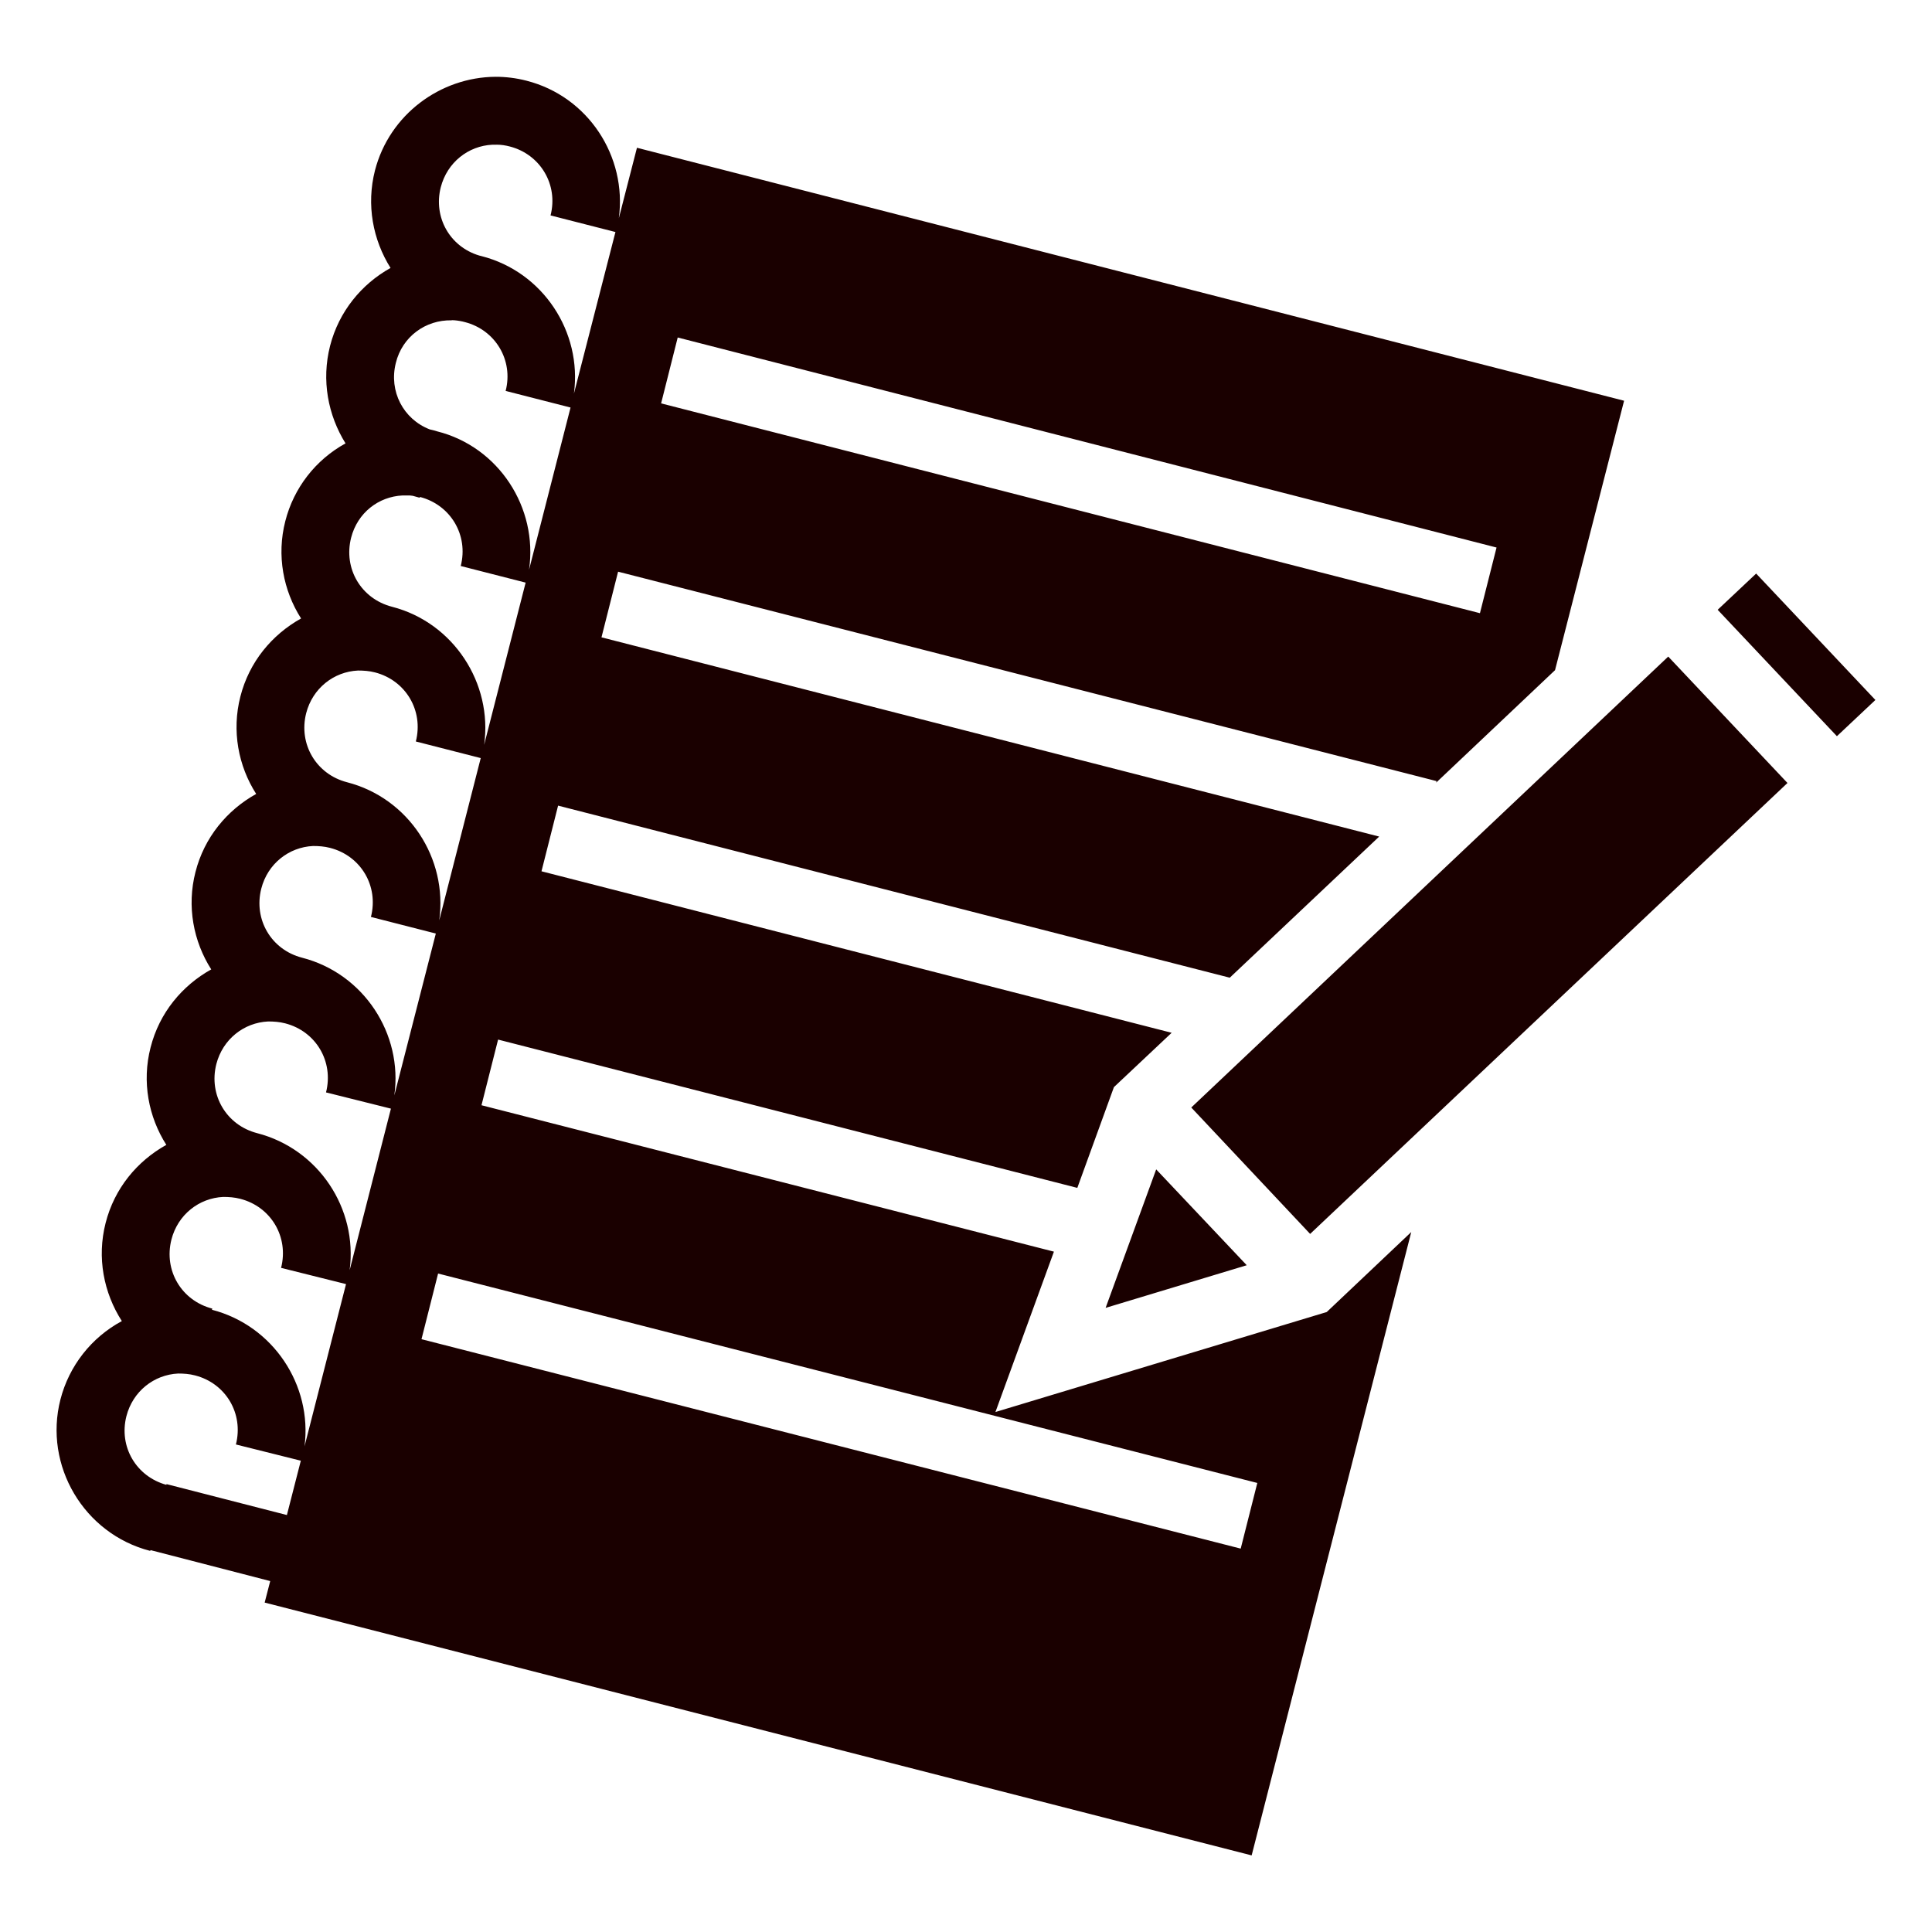
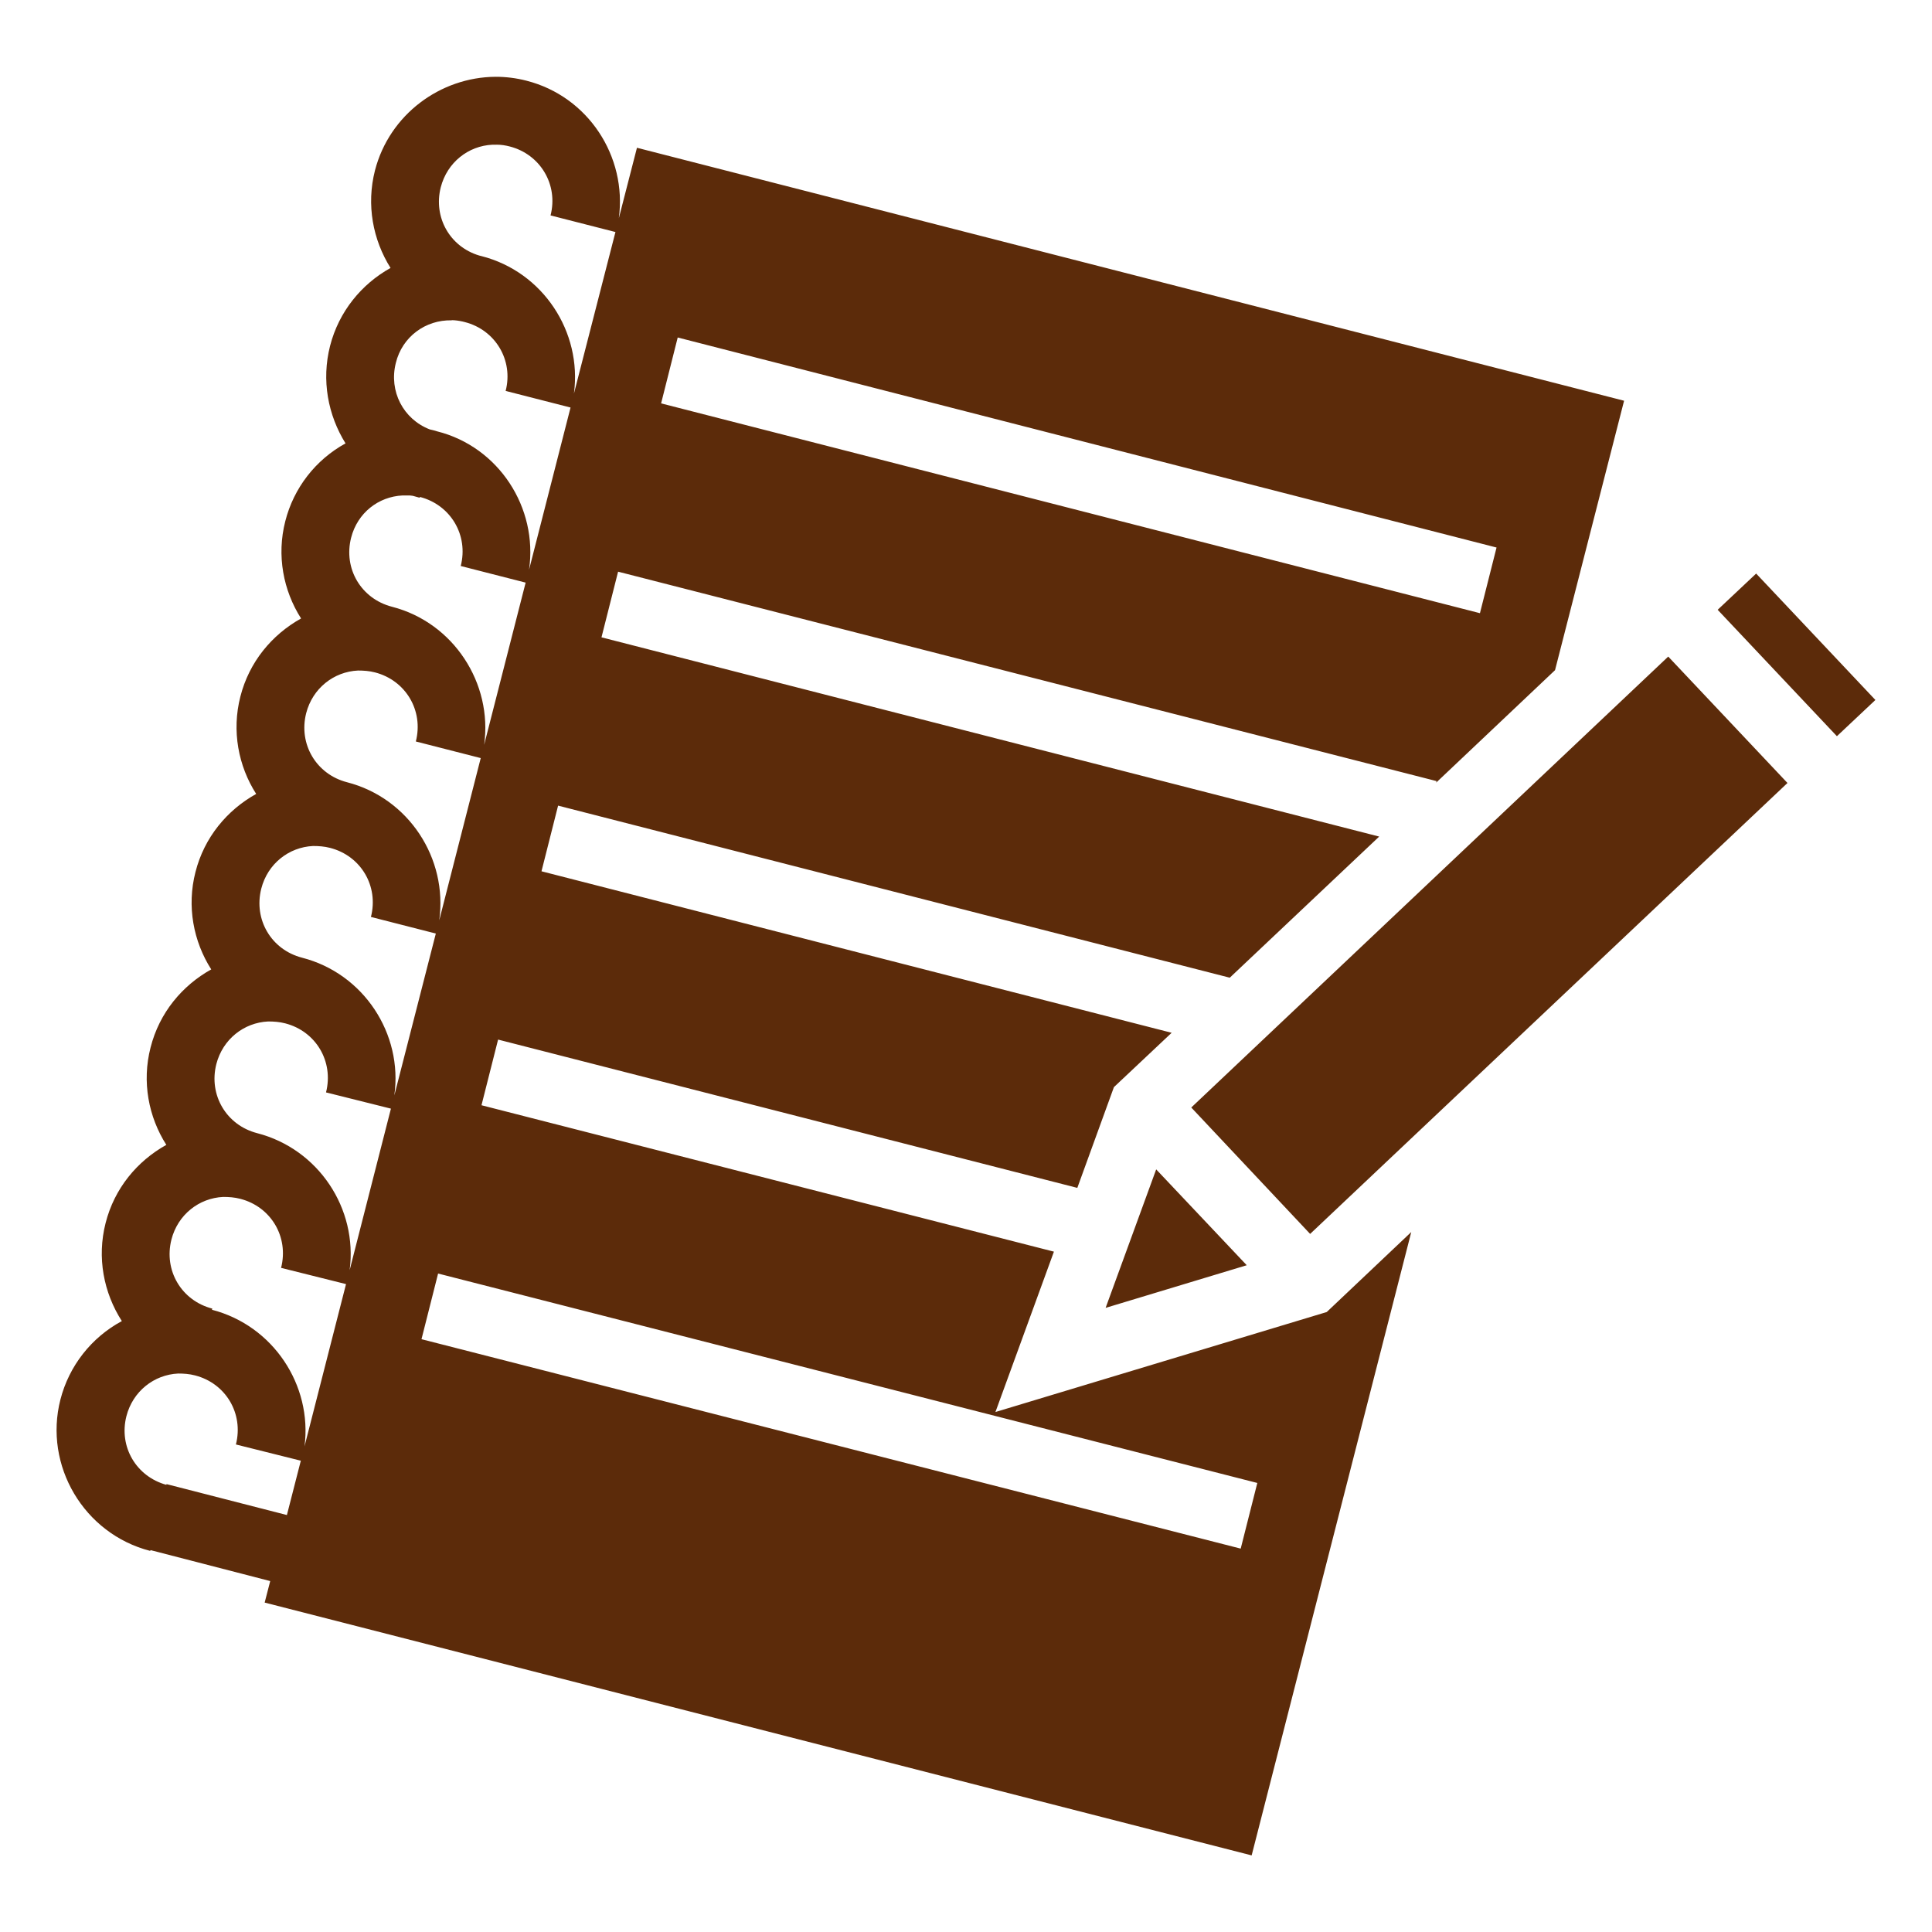
<svg xmlns="http://www.w3.org/2000/svg" viewBox="0 0 512 512" style="height: 512px; width: 512px;">
  <g class="" transform="translate(0,0)" style="">
-     <path d="M131.3 20.35c-14.6.1-28.1 10-31.93 24.82-2.33 9.13-.55 18.4 4.13 25.84-7.67 4.26-13.69 11.53-16.03 20.66-2.32 9.13-.56 18.33 4.1 25.83a32.687 32.687 0 0 0-15.96 20.6c-2.34 9.1-.54 18.4 4.18 25.8-7.72 4.3-13.75 11.5-16.09 20.7-2.33 9.1-.54 18.4 4.19 25.8-7.72 4.3-13.75 11.5-16.09 20.7-2.34 9.1-.54 18.4 4.18 25.8-7.72 4.3-13.75 11.5-16.08 20.7-2.34 9.1-.54 18.4 4.18 25.8-7.72 4.3-13.75 11.5-16.09 20.7-2.35 9.2-.51 18.5 4.3 26a32.915 32.915 0 0 0-16.28 20.8c-4.48 17.5 6.25 35.6 23.79 40.1l.1-.2 31.71 8.2-1.47 5.7 261.56 67L374 326.5l-22.4 21.2-87.8 26.5 15.5-42.5-151.7-38.8 4.4-17.4 153.5 39.3 9.7-26.7 15.3-14.4-167-42.8 4.4-17.4 178 45.6 39.6-37.4-206.1-52.8 4.4-17.4L380.7 207l-.1.4 31.5-29.8 18.3-71.4-261.6-67.04-4.8 18.66c2.2-16.32-8.1-32.27-24.5-36.44-2.7-.7-5.5-1.04-8.2-1.03zm.3 17.99c1.2 0 2.4.19 3.5.48 8.1 2.09 12.9 10.13 10.8 18.27l17.2 4.4-11 42.81c2.2-16.35-8.2-32.26-24.5-36.43l-.6-.15c-7.8-2.34-12.2-10.15-10.2-18.07 1.7-6.61 7.3-11 13.7-11.3h1.1zm-11.9 46.51c.9 0 1.9.14 2.9.36l.6.15c8.1 2.08 12.9 10.12 10.8 18.24l17.2 4.4-11 43c2.4-16.4-8-32.6-24.4-36.7-.7-.2-1.3-.4-1.9-.5-7-2.7-10.9-10.1-9-17.62 1.7-6.97 7.9-11.45 14.8-11.29zm59.9 4.59 217 55.66-4.4 17.4-217-55.6zm-72.9 41.86h1.3c.5 0 .9 0 1.4.1.6.2 1.2.3 1.8.5l.1-.2c8.1 2.1 12.9 10.1 10.8 18.3l17.2 4.4-11 43c2.3-16.3-8.1-32.4-24.4-36.6-8.18-2.1-12.94-10.1-10.85-18.3 1.69-6.6 7.25-10.9 13.65-11.2zM465.4 152l-10.2 9.6 31.6 33.5 10.2-9.6zm-23.3 22L315.7 293.5l31.5 33.5 126.5-119.5zm-347.23 3.7c1.48 0 3 .1 4.53.5 8.1 2.1 12.9 10.1 10.8 18.3l17.2 4.4-11 43c2.3-16.4-8.1-32.4-24.44-36.6-8.14-2.1-12.9-10.1-10.82-18.3 1.7-6.6 7.32-11 13.73-11.3zm-11.91 46.5c1.48 0 3 .1 4.53.5 8.14 2.1 12.91 10.1 10.81 18.3l17.2 4.4-11 42.9c2.3-16.3-8.1-32.3-24.45-36.5-8.14-2.1-12.89-10.1-10.81-18.3 1.69-6.6 7.31-11 13.72-11.3zm-11.9 46.5c1.48 0 3 .1 4.53.5 8.13 2.1 12.89 10.1 10.81 18.3l17.2 4.3-10.94 42.8c2.16-16.3-8.25-32.1-24.51-36.3-8.14-2.1-12.9-10.1-10.82-18.3 1.7-6.6 7.32-11 13.73-11.3zm235.34 39.2L293 346.6l37.4-11.3zm-247.25 7.3c1.48 0 3 .1 4.53.5 8.14 2.1 12.9 10.1 10.81 18.3l17.21 4.3-11 43c2.1-16.2-8.3-32-24.53-36.2l.1-.3c-8.16-2.1-12.92-10.1-10.84-18.3 1.69-6.6 7.31-11 13.72-11.3zm56.95 20.3L333.2 393l-4.4 17.4-217.1-55.5zM47.18 364c1.48 0 3 .1 4.52.5 8.14 2.1 12.9 10.1 10.82 18.3l17.2 4.3-3.69 14.4-31.92-8.2v.2c-8.01-2.2-12.67-10.1-10.61-18.2 1.7-6.6 7.32-11 13.73-11.3z" fill="#1a0000" fill-opacity="1" />
+     <path d="M131.3 20.35c-14.6.1-28.1 10-31.93 24.82-2.33 9.13-.55 18.4 4.13 25.84-7.67 4.26-13.69 11.53-16.03 20.66-2.32 9.13-.56 18.33 4.1 25.83a32.687 32.687 0 0 0-15.96 20.6c-2.34 9.1-.54 18.4 4.18 25.8-7.72 4.3-13.75 11.5-16.09 20.7-2.33 9.1-.54 18.4 4.19 25.8-7.72 4.3-13.75 11.5-16.09 20.7-2.34 9.1-.54 18.4 4.18 25.8-7.72 4.3-13.75 11.5-16.08 20.7-2.34 9.1-.54 18.4 4.18 25.8-7.72 4.3-13.75 11.5-16.09 20.7-2.35 9.2-.51 18.5 4.3 26a32.915 32.915 0 0 0-16.28 20.8c-4.48 17.5 6.25 35.6 23.79 40.1l.1-.2 31.71 8.2-1.47 5.7 261.56 67L374 326.5l-22.4 21.2-87.8 26.5 15.5-42.5-151.7-38.8 4.4-17.4 153.5 39.3 9.7-26.7 15.3-14.4-167-42.8 4.4-17.4 178 45.6 39.6-37.4-206.1-52.8 4.4-17.4L380.7 207l-.1.4 31.5-29.8 18.3-71.4-261.6-67.04-4.8 18.66c2.2-16.32-8.1-32.27-24.5-36.44-2.7-.7-5.5-1.04-8.2-1.03zm.3 17.99c1.2 0 2.4.19 3.5.48 8.1 2.09 12.9 10.13 10.8 18.27l17.2 4.4-11 42.81c2.2-16.35-8.2-32.26-24.5-36.43l-.6-.15c-7.8-2.34-12.2-10.15-10.2-18.07 1.7-6.61 7.3-11 13.7-11.3h1.1zm-11.9 46.51c.9 0 1.9.14 2.9.36l.6.15c8.1 2.08 12.9 10.12 10.8 18.24l17.2 4.4-11 43c2.4-16.4-8-32.6-24.4-36.7-.7-.2-1.3-.4-1.9-.5-7-2.7-10.9-10.1-9-17.62 1.7-6.97 7.9-11.45 14.8-11.29zm59.9 4.59 217 55.66-4.4 17.4-217-55.6zm-72.9 41.86h1.3c.5 0 .9 0 1.4.1.6.2 1.2.3 1.8.5l.1-.2c8.1 2.1 12.9 10.1 10.8 18.3l17.2 4.4-11 43c2.3-16.3-8.1-32.4-24.4-36.6-8.18-2.1-12.94-10.1-10.85-18.3 1.69-6.6 7.25-10.9 13.65-11.2zM465.4 152l-10.2 9.6 31.6 33.5 10.2-9.6zm-23.3 22L315.7 293.5l31.5 33.5 126.5-119.5zm-347.23 3.7c1.48 0 3 .1 4.53.5 8.1 2.1 12.9 10.1 10.8 18.3l17.2 4.4-11 43c2.3-16.4-8.1-32.4-24.44-36.6-8.14-2.1-12.9-10.1-10.82-18.3 1.7-6.6 7.32-11 13.73-11.3zm-11.91 46.5c1.48 0 3 .1 4.53.5 8.14 2.1 12.91 10.1 10.81 18.3l17.2 4.4-11 42.9c2.3-16.3-8.1-32.3-24.45-36.5-8.14-2.1-12.89-10.1-10.81-18.3 1.69-6.6 7.31-11 13.72-11.3zm-11.9 46.5c1.48 0 3 .1 4.53.5 8.13 2.1 12.89 10.1 10.81 18.3l17.2 4.3-10.94 42.8c2.16-16.3-8.25-32.1-24.51-36.3-8.14-2.1-12.9-10.1-10.82-18.3 1.7-6.6 7.32-11 13.73-11.3zm235.34 39.2L293 346.6l37.4-11.3zm-247.25 7.3c1.48 0 3 .1 4.53.5 8.14 2.1 12.9 10.1 10.81 18.3l17.21 4.3-11 43c2.1-16.2-8.3-32-24.53-36.2l.1-.3c-8.16-2.1-12.92-10.1-10.84-18.3 1.69-6.6 7.31-11 13.72-11.3zm56.95 20.3L333.2 393l-4.4 17.4-217.1-55.5zM47.18 364c1.48 0 3 .1 4.52.5 8.14 2.1 12.9 10.1 10.82 18.3l17.2 4.3-3.69 14.4-31.92-8.2v.2c-8.01-2.2-12.67-10.1-10.61-18.2 1.7-6.6 7.32-11 13.73-11.3z" fill="#5c2b0a" fill-opacity="1" />
  </g>
</svg>
